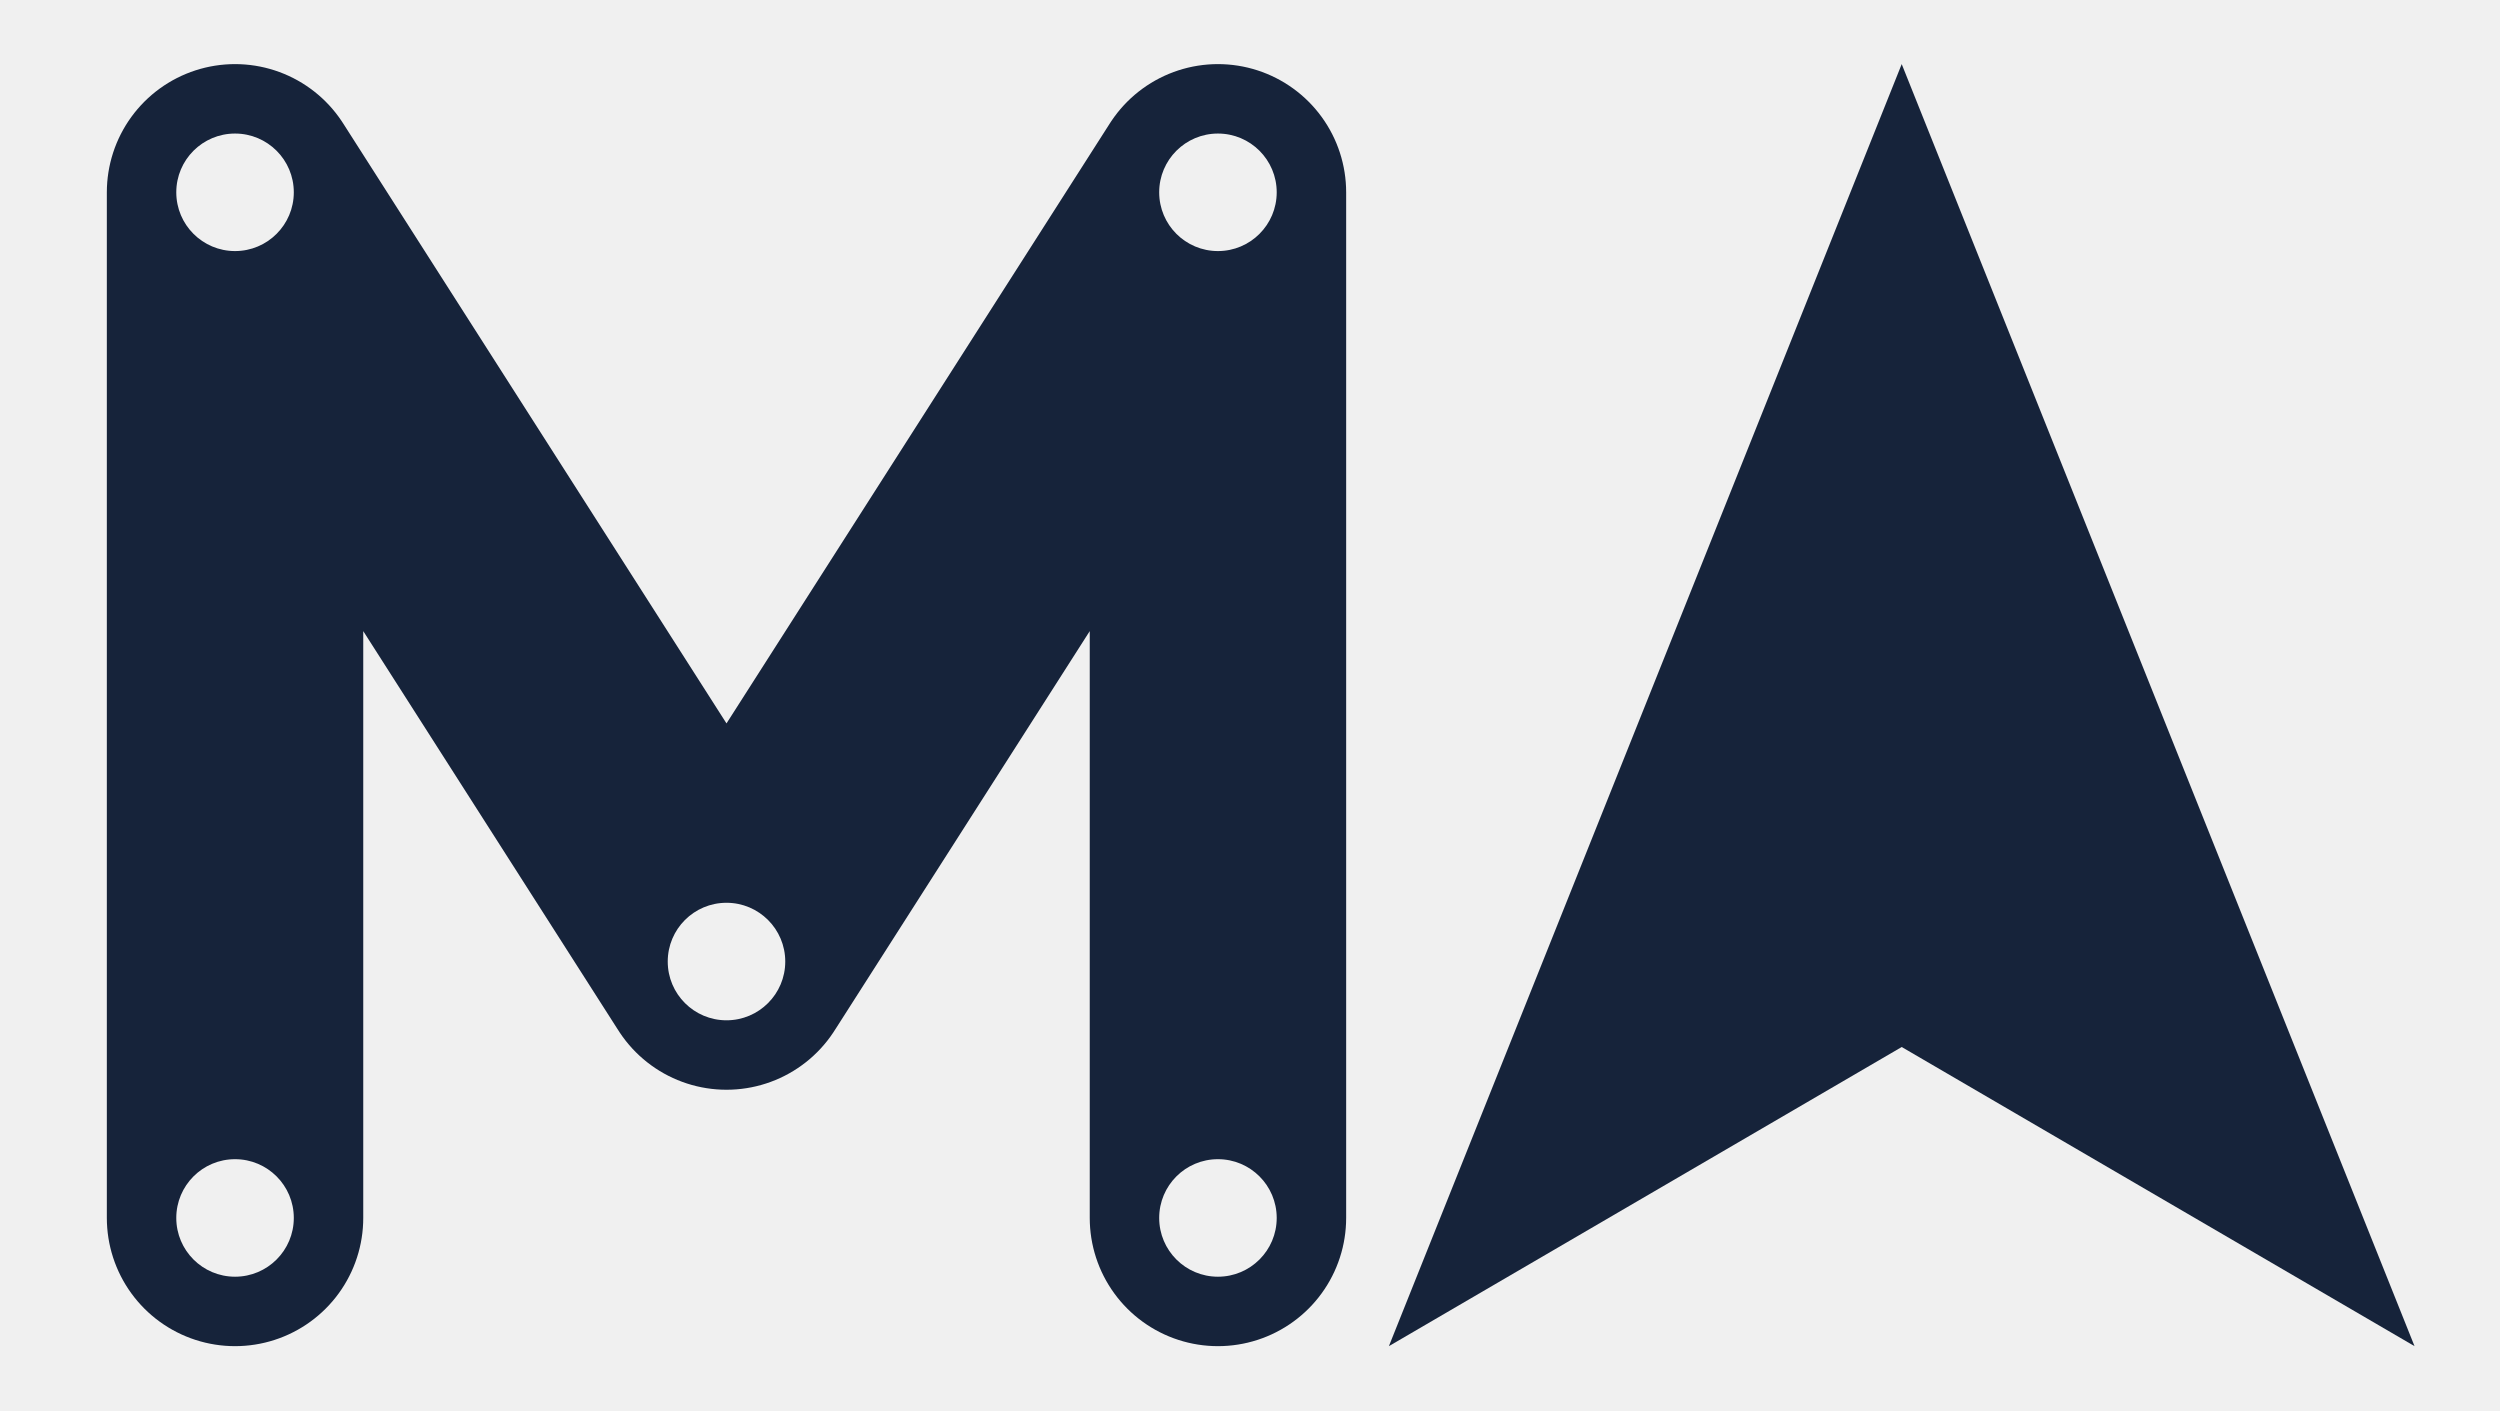
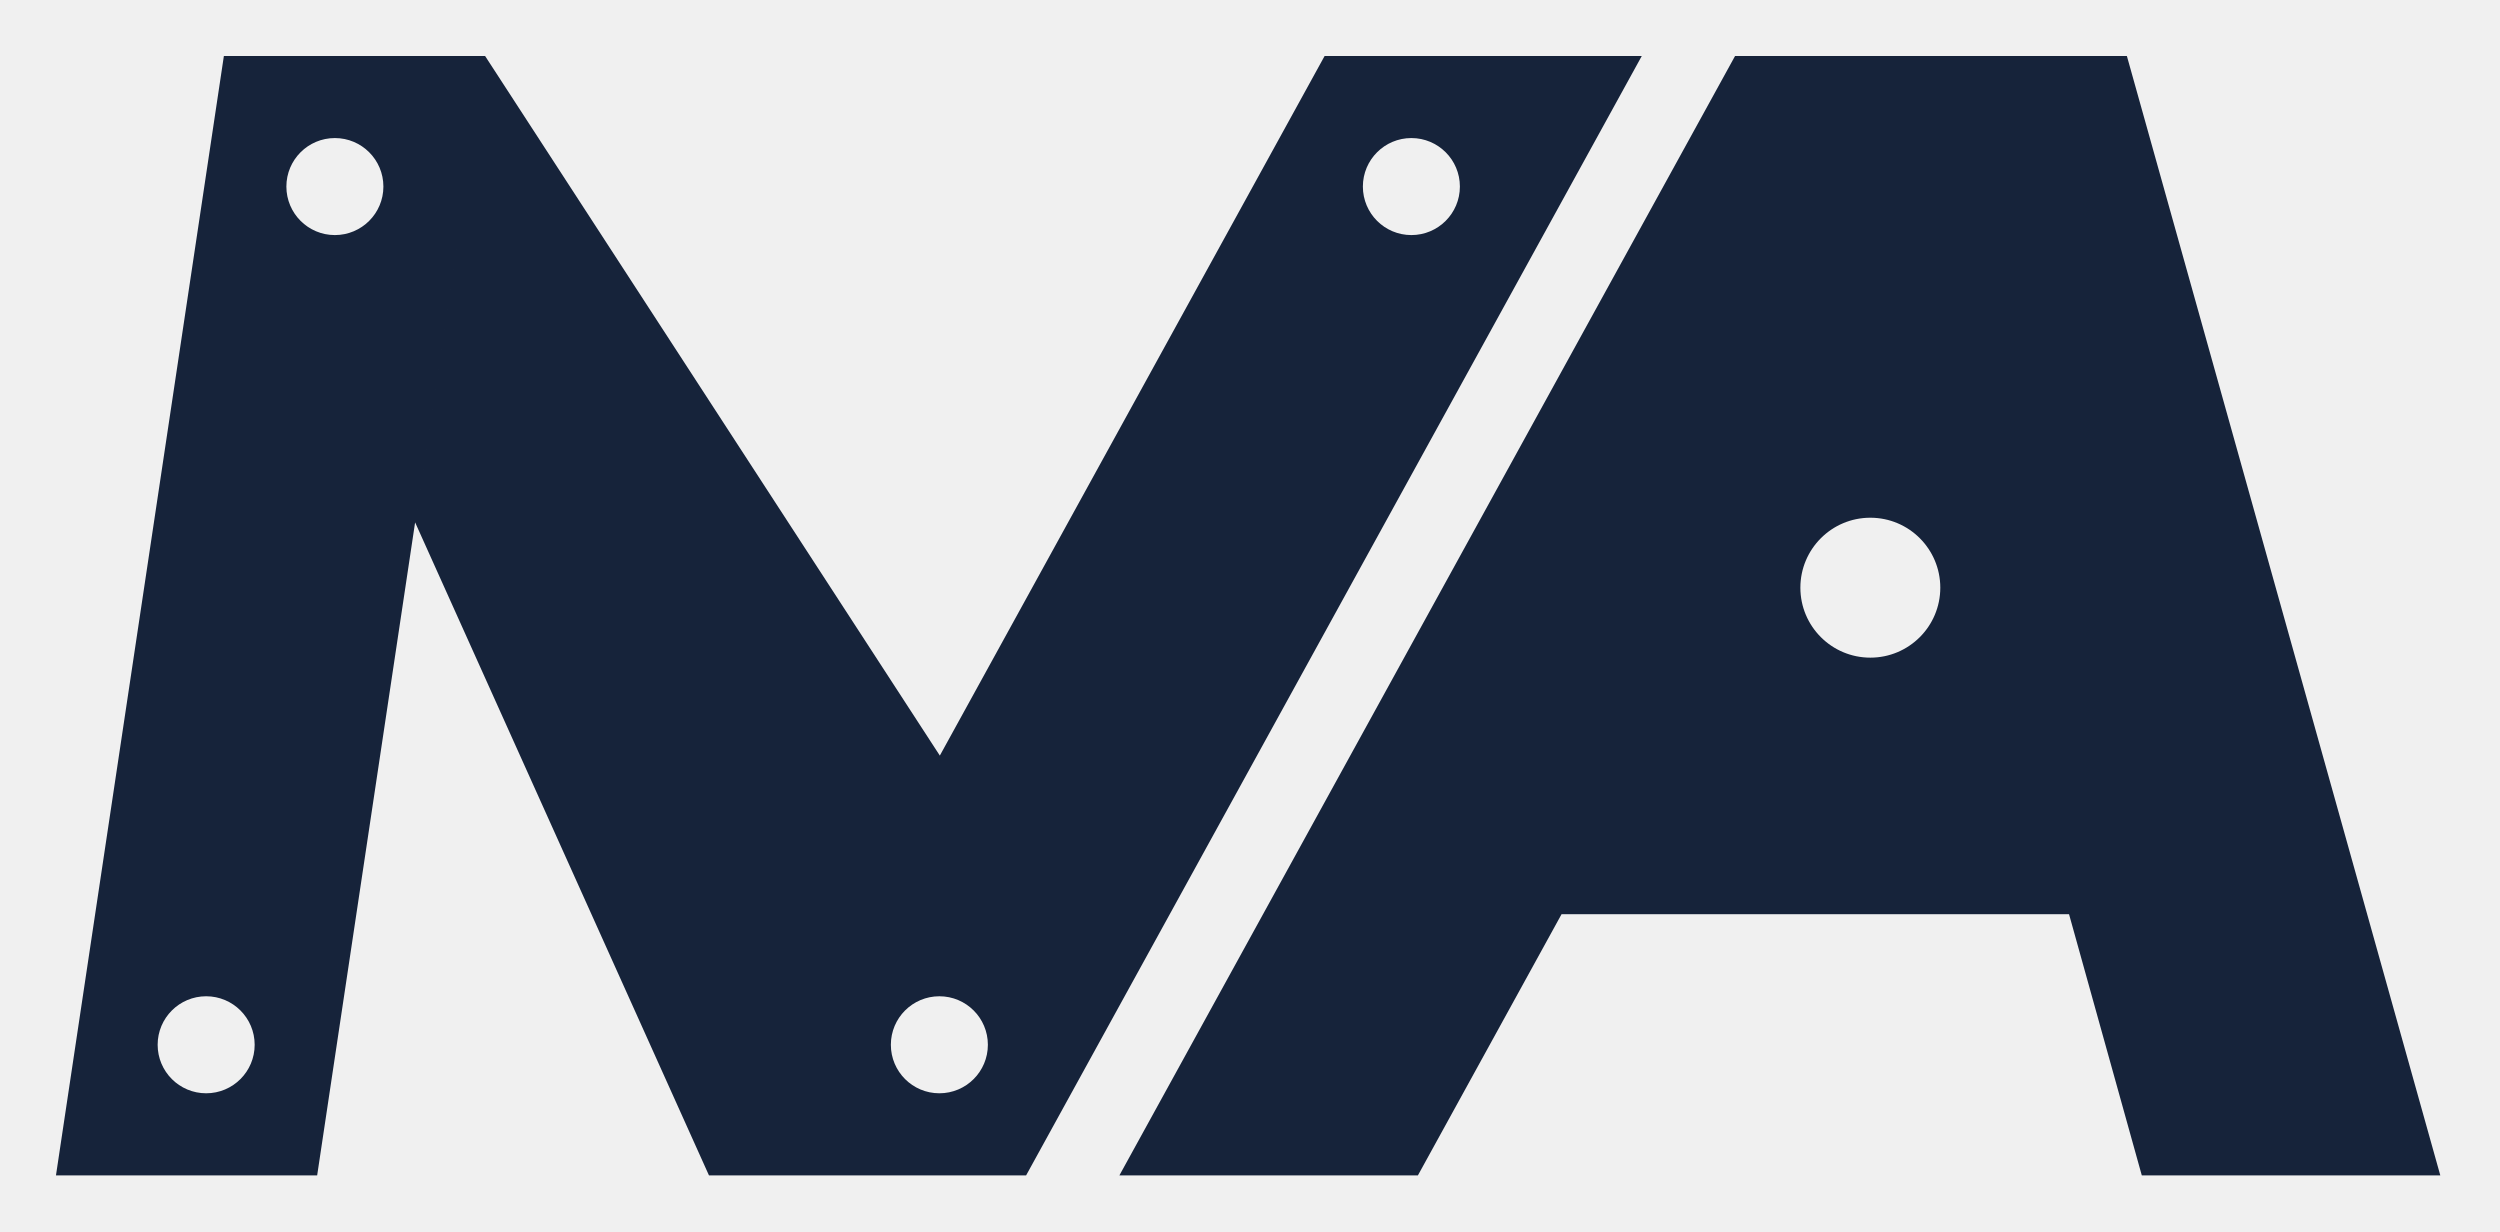
- <svg xmlns="http://www.w3.org/2000/svg" viewBox="-6 -6 234 132" width="468" height="264" role="img" aria-label="MA monogram — Mohammed Almsitef">
+ <svg xmlns="http://www.w3.org/2000/svg" viewBox="-6 -6 268 132" width="536" height="264" role="img" aria-label="MA monogram — Mohammed Almsitef">
  <defs>
-     <mask id="pivots" maskUnits="userSpaceOnUse" x="-10" y="-10" width="140" height="140">
-       <rect x="-10" y="-10" width="140" height="140" fill="#fff" />
-       <circle cx="16" cy="108" r="5.5" fill="#000" />
-       <circle cx="16" cy="12" r="5.5" fill="#000" />
-       <circle cx="62" cy="84" r="5.5" fill="#000" />
-       <circle cx="108" cy="12" r="5.5" fill="#000" />
-       <circle cx="108" cy="108" r="5.5" fill="#000" />
+     <mask id="detail" maskUnits="userSpaceOnUse" x="-10" y="-10" width="280" height="140">
+       <rect x="-10" y="-10" width="280" height="140" fill="#fff" />
+       <circle cx="16.1" cy="106" r="5.2" fill="#000" />
+       <circle cx="29.9" cy="14" r="5.2" fill="#000" />
+       <circle cx="94.7" cy="106" r="5.2" fill="#000" />
+       <circle cx="145.3" cy="14" r="5.2" fill="#000" />
+       <circle cx="194.5" cy="57" r="7.5" fill="#000" />
    </mask>
  </defs>
-   <path d="M16 108 L16 12 L62 84 L108 12 L108 108" fill="none" stroke="#16233A" stroke-width="24" stroke-linejoin="round" stroke-linecap="round" mask="url(#pivots)" />
-   <path d="M124 120 L172 0 L220 120 L172 92 Z" fill="#16233A" />
+   <g mask="url(#detail)">
+     <path d="M0 120 L18 0 L46 0 L28 120 Z M38.5 50 L46 0 L94.75 75 L70 120 Z M70 120 L136 0 L170 0 L104 120 Z" fill="#16233A" />
+     <path d="M114 120 L180 0 L222 0 L255.6 120 Z M146 120 L161.4 92 L215.8 92 L223.6 120 Z" fill="#16233A" fill-rule="evenodd" />
+   </g>
</svg>
